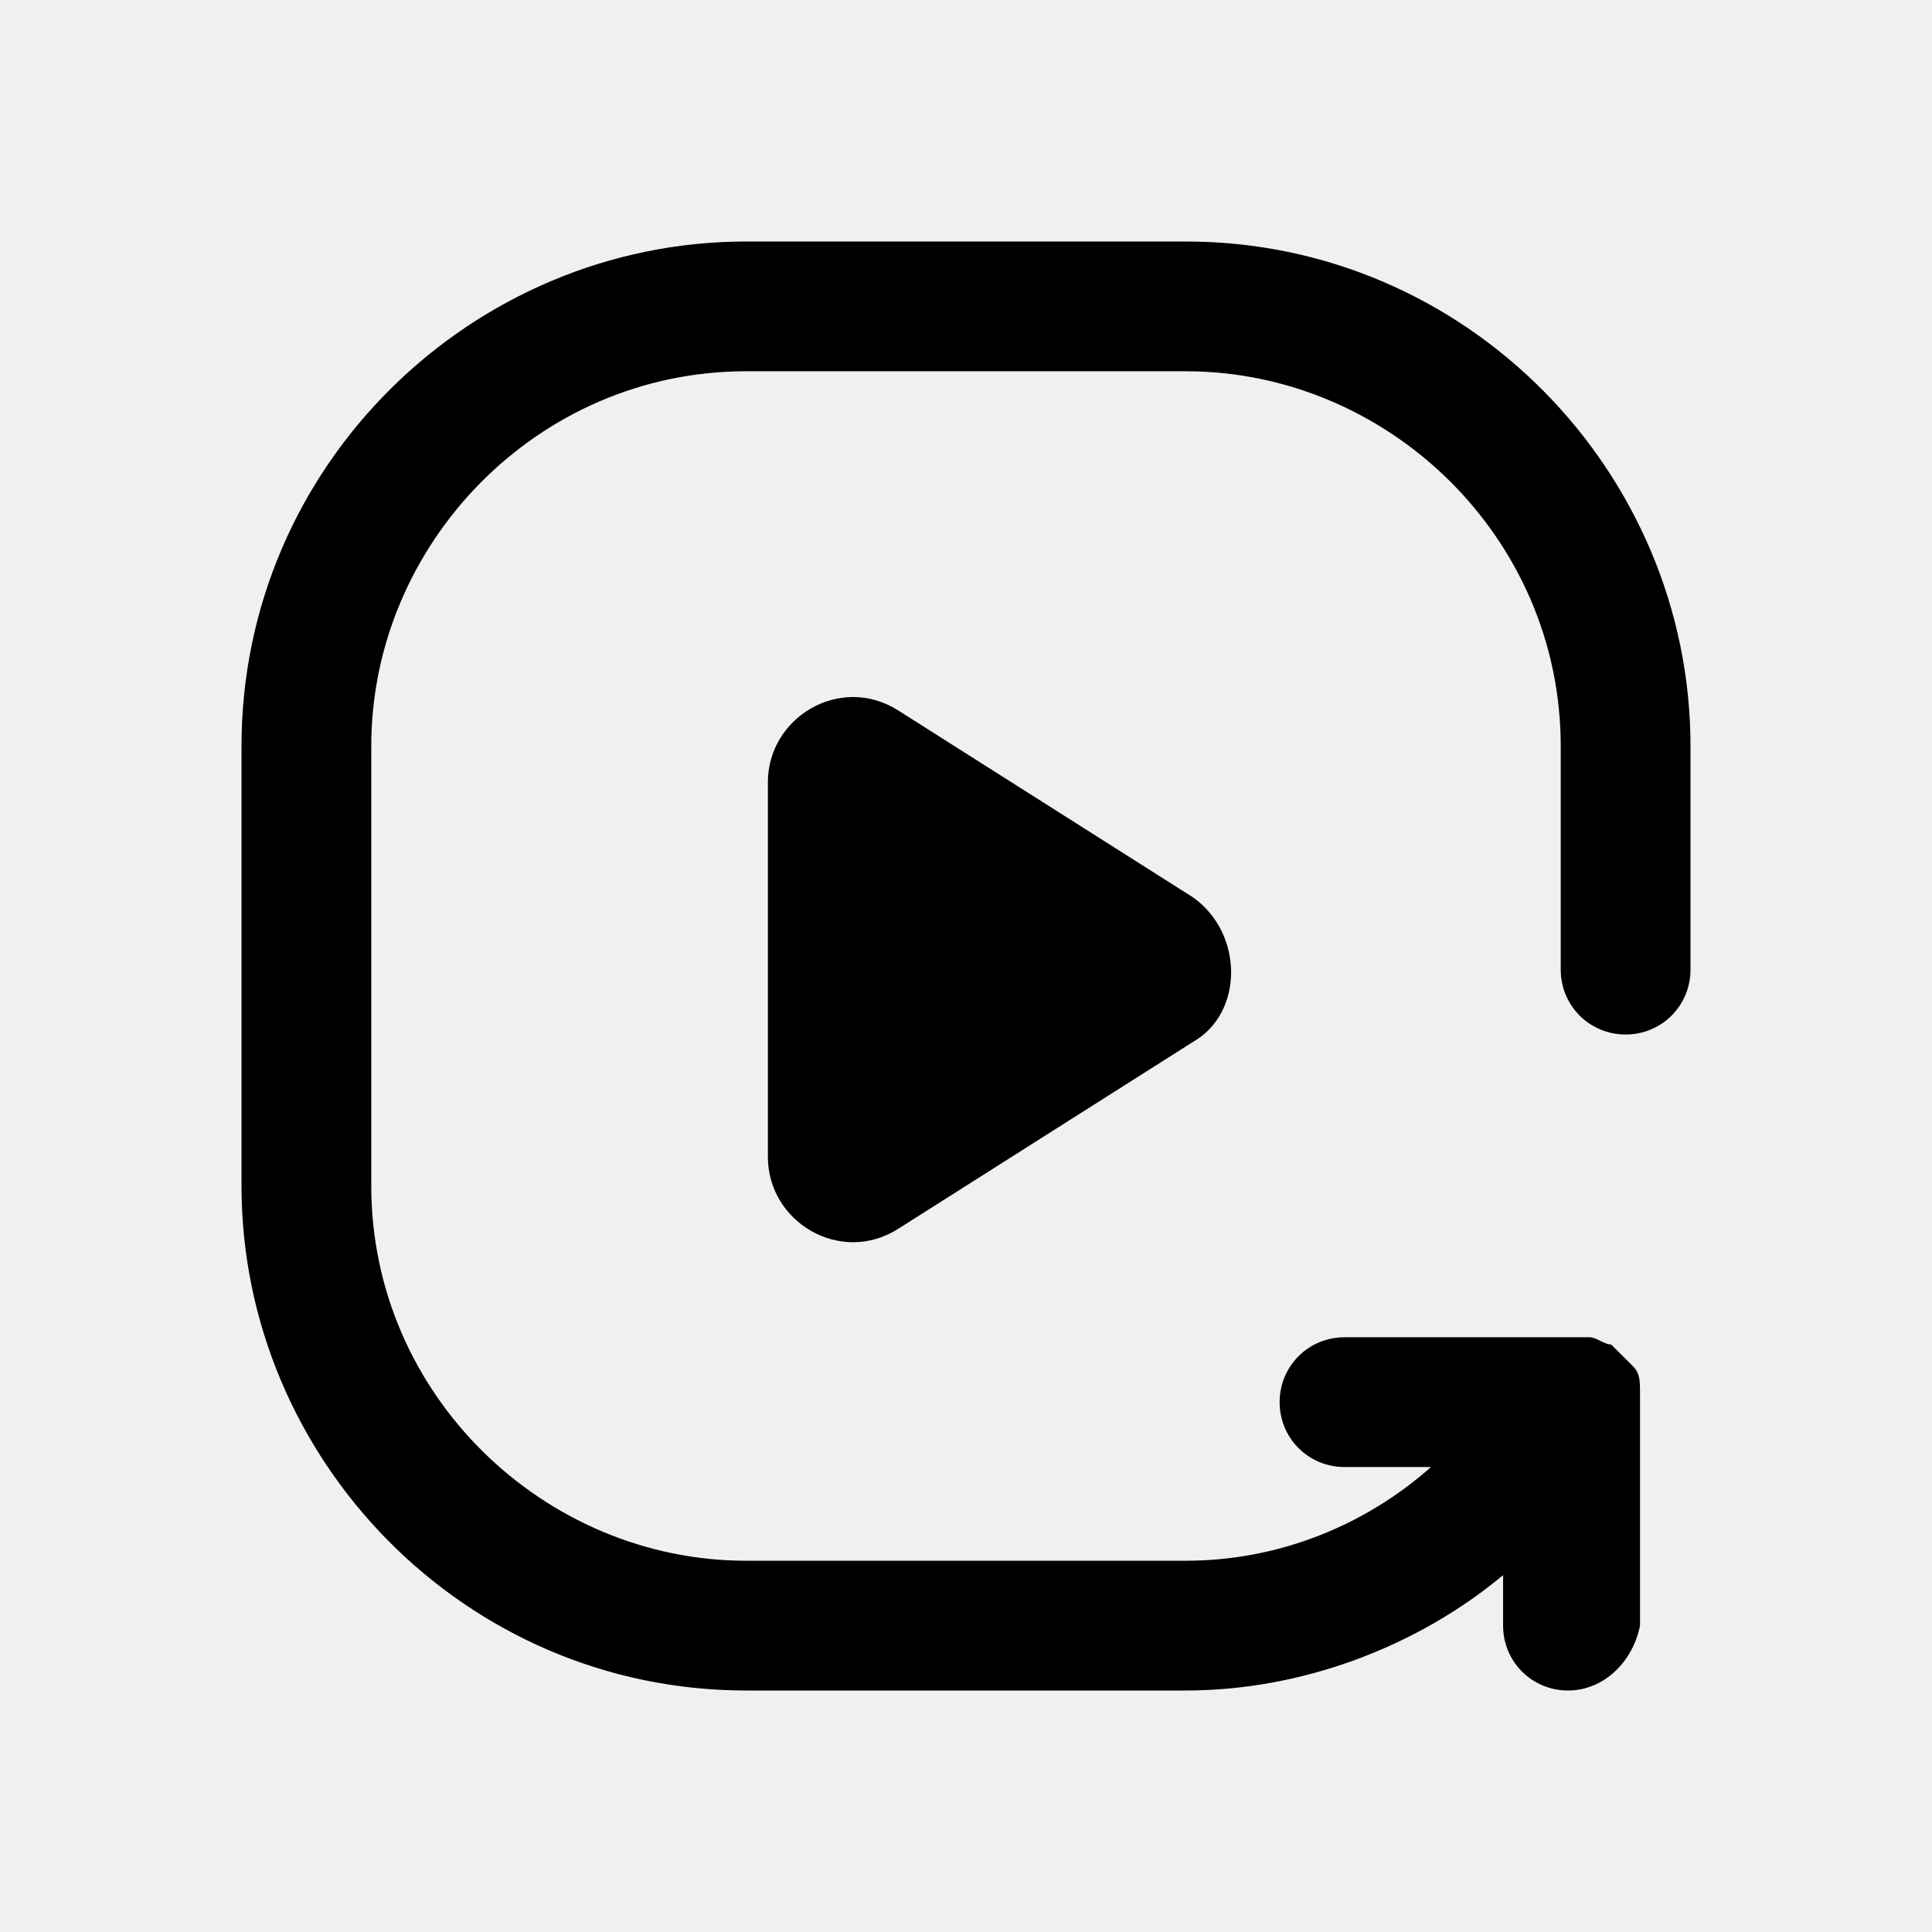
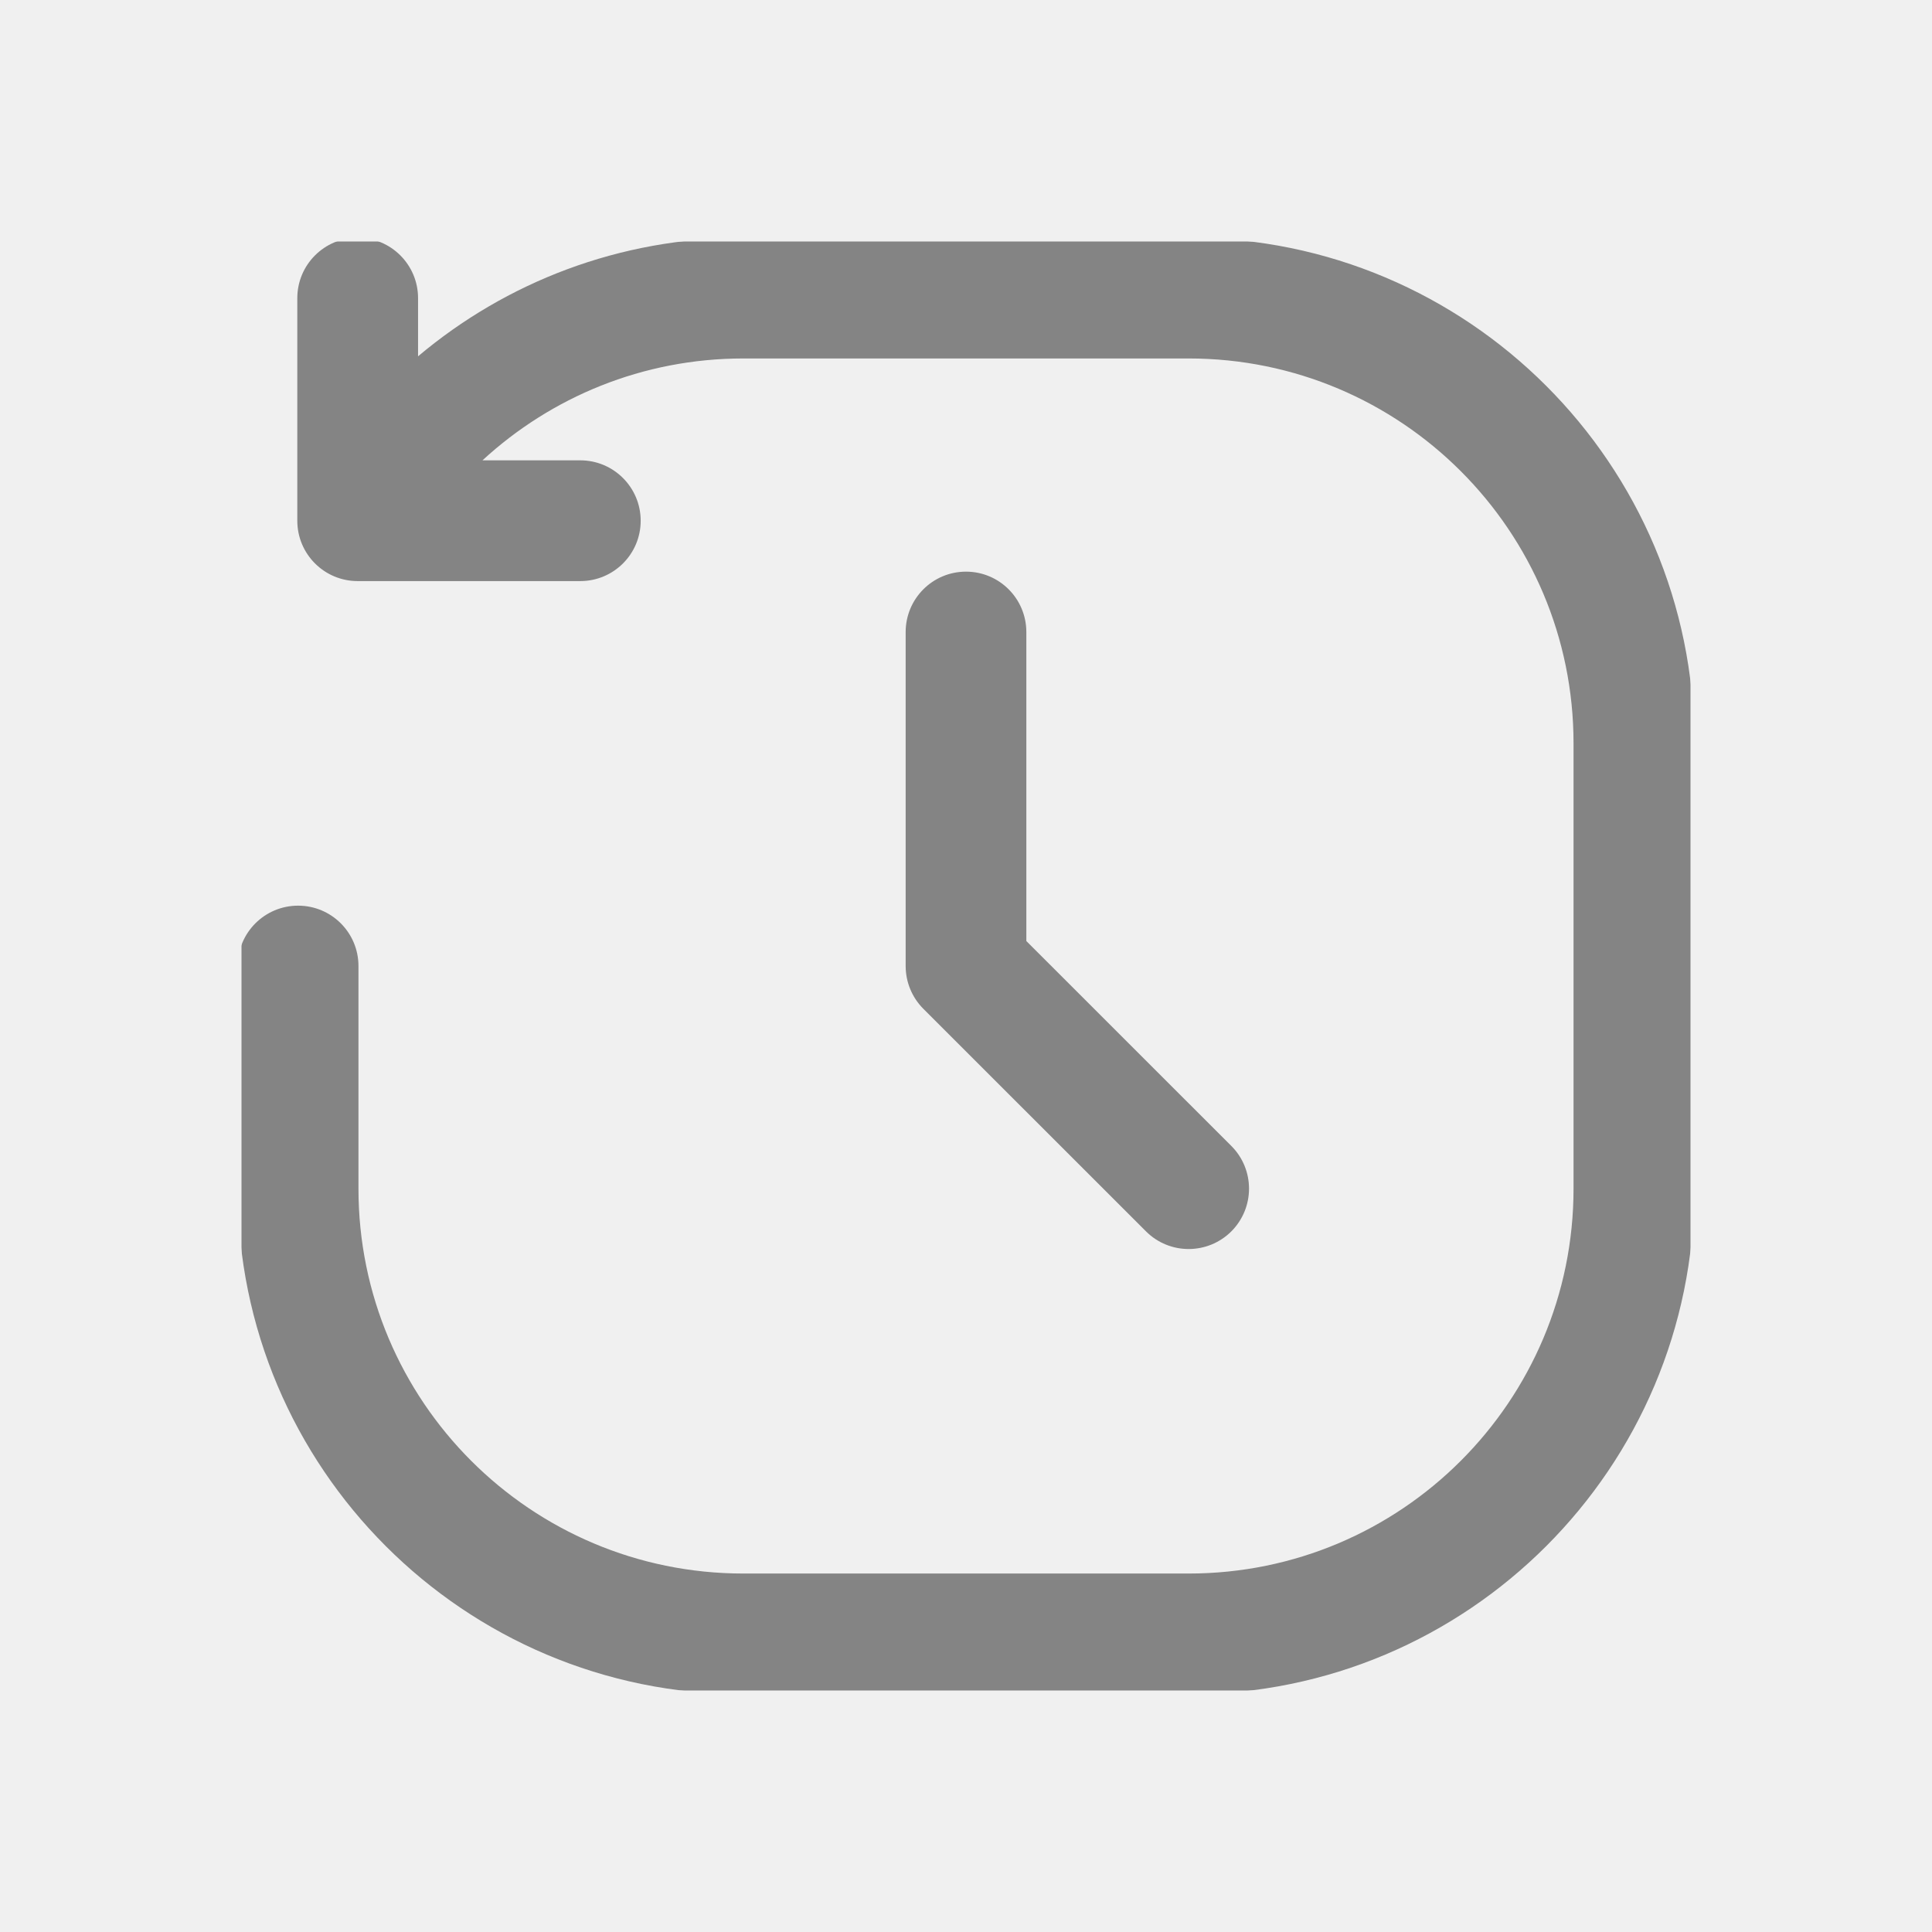
- <svg xmlns="http://www.w3.org/2000/svg" width="100%" height="100%" viewBox="0 0 24 24" fill="none">
-   <path d="M19.478 21C19.03 21 18.672 20.642 18.672 20.194V19.567C17.597 20.463 16.164 21 14.731 21H9.269C5.776 21 3 18.134 3 14.731V9.269C3 5.776 5.866 3 9.269 3H14.731C18.224 3 21 5.866 21 9.269V12.045C21 12.493 20.642 12.851 20.194 12.851C19.746 12.851 19.388 12.493 19.388 12.045V9.269C19.388 6.672 17.239 4.612 14.731 4.612H9.269C6.672 4.612 4.612 6.761 4.612 9.269V14.731C4.612 17.328 6.761 19.388 9.269 19.388H14.731C15.896 19.388 16.97 18.94 17.776 18.224H16.702C16.254 18.224 15.896 17.866 15.896 17.418C15.896 16.97 16.254 16.612 16.702 16.612H19.478C19.567 16.612 19.657 16.612 19.746 16.612C19.836 16.612 19.925 16.702 20.015 16.702C20.105 16.791 20.194 16.881 20.284 16.97C20.373 17.06 20.373 17.149 20.373 17.328V17.418V20.194C20.284 20.642 19.925 21 19.478 21Z" fill="currentColor" />
-   <path d="M14.823 11.149C15.45 11.597 15.45 12.582 14.823 12.941L11.151 15.269C10.435 15.717 9.539 15.179 9.539 14.373V9.717C9.539 8.911 10.435 8.373 11.151 8.821L14.823 11.149Z" fill="currentColor" />
+ <svg xmlns="http://www.w3.org/2000/svg" width="26" height="26" viewBox="0 0 26 26" fill="none">
+   <mask id="mask0_569_6278" style="mask-type:luminance" maskUnits="userSpaceOnUse" x="3" y="3" width="20" height="20">
+     <path d="M3.25 3.25H22.75V22.75H3.25V3.25Z" fill="white" />
+   </mask>
+   <g mask="url(#mask0_569_6278)">
+     <path fill-rule="evenodd" clip-rule="evenodd" d="M10.004 21.176C7.143 21.176 4.824 18.857 4.824 15.996V13C4.824 12.551 4.46 12.188 4.012 12.188C3.563 12.188 3.199 12.551 3.199 13V15.996C3.199 19.754 6.246 22.801 10.004 22.801H15.996C19.754 22.801 22.801 19.754 22.801 15.996V10.004C22.801 6.246 19.754 3.199 15.996 3.199H10.004C8.336 3.199 6.809 3.799 5.626 4.795V4.012C5.626 3.563 5.262 3.199 4.813 3.199C4.365 3.199 4.001 3.563 4.001 4.012V7.008C4.001 7.457 4.365 7.82 4.813 7.82H7.809C8.258 7.82 8.622 7.457 8.622 7.008C8.622 6.559 8.258 6.195 7.809 6.195H6.493C7.417 5.344 8.65 4.824 10.004 4.824H15.996C18.857 4.824 21.176 7.143 21.176 10.004V15.996C21.176 18.857 18.857 21.176 15.996 21.176H10.004ZM12.425 13.575L15.422 16.571C15.739 16.888 16.253 16.888 16.571 16.571C16.888 16.253 16.888 15.739 16.571 15.422L13.812 12.664V8.506C13.812 8.057 13.449 7.693 13 7.693C12.551 7.693 12.188 8.057 12.188 8.506V13C12.188 13.216 12.273 13.422 12.425 13.575Z" fill="#848484" />
+   </g>
</svg>
